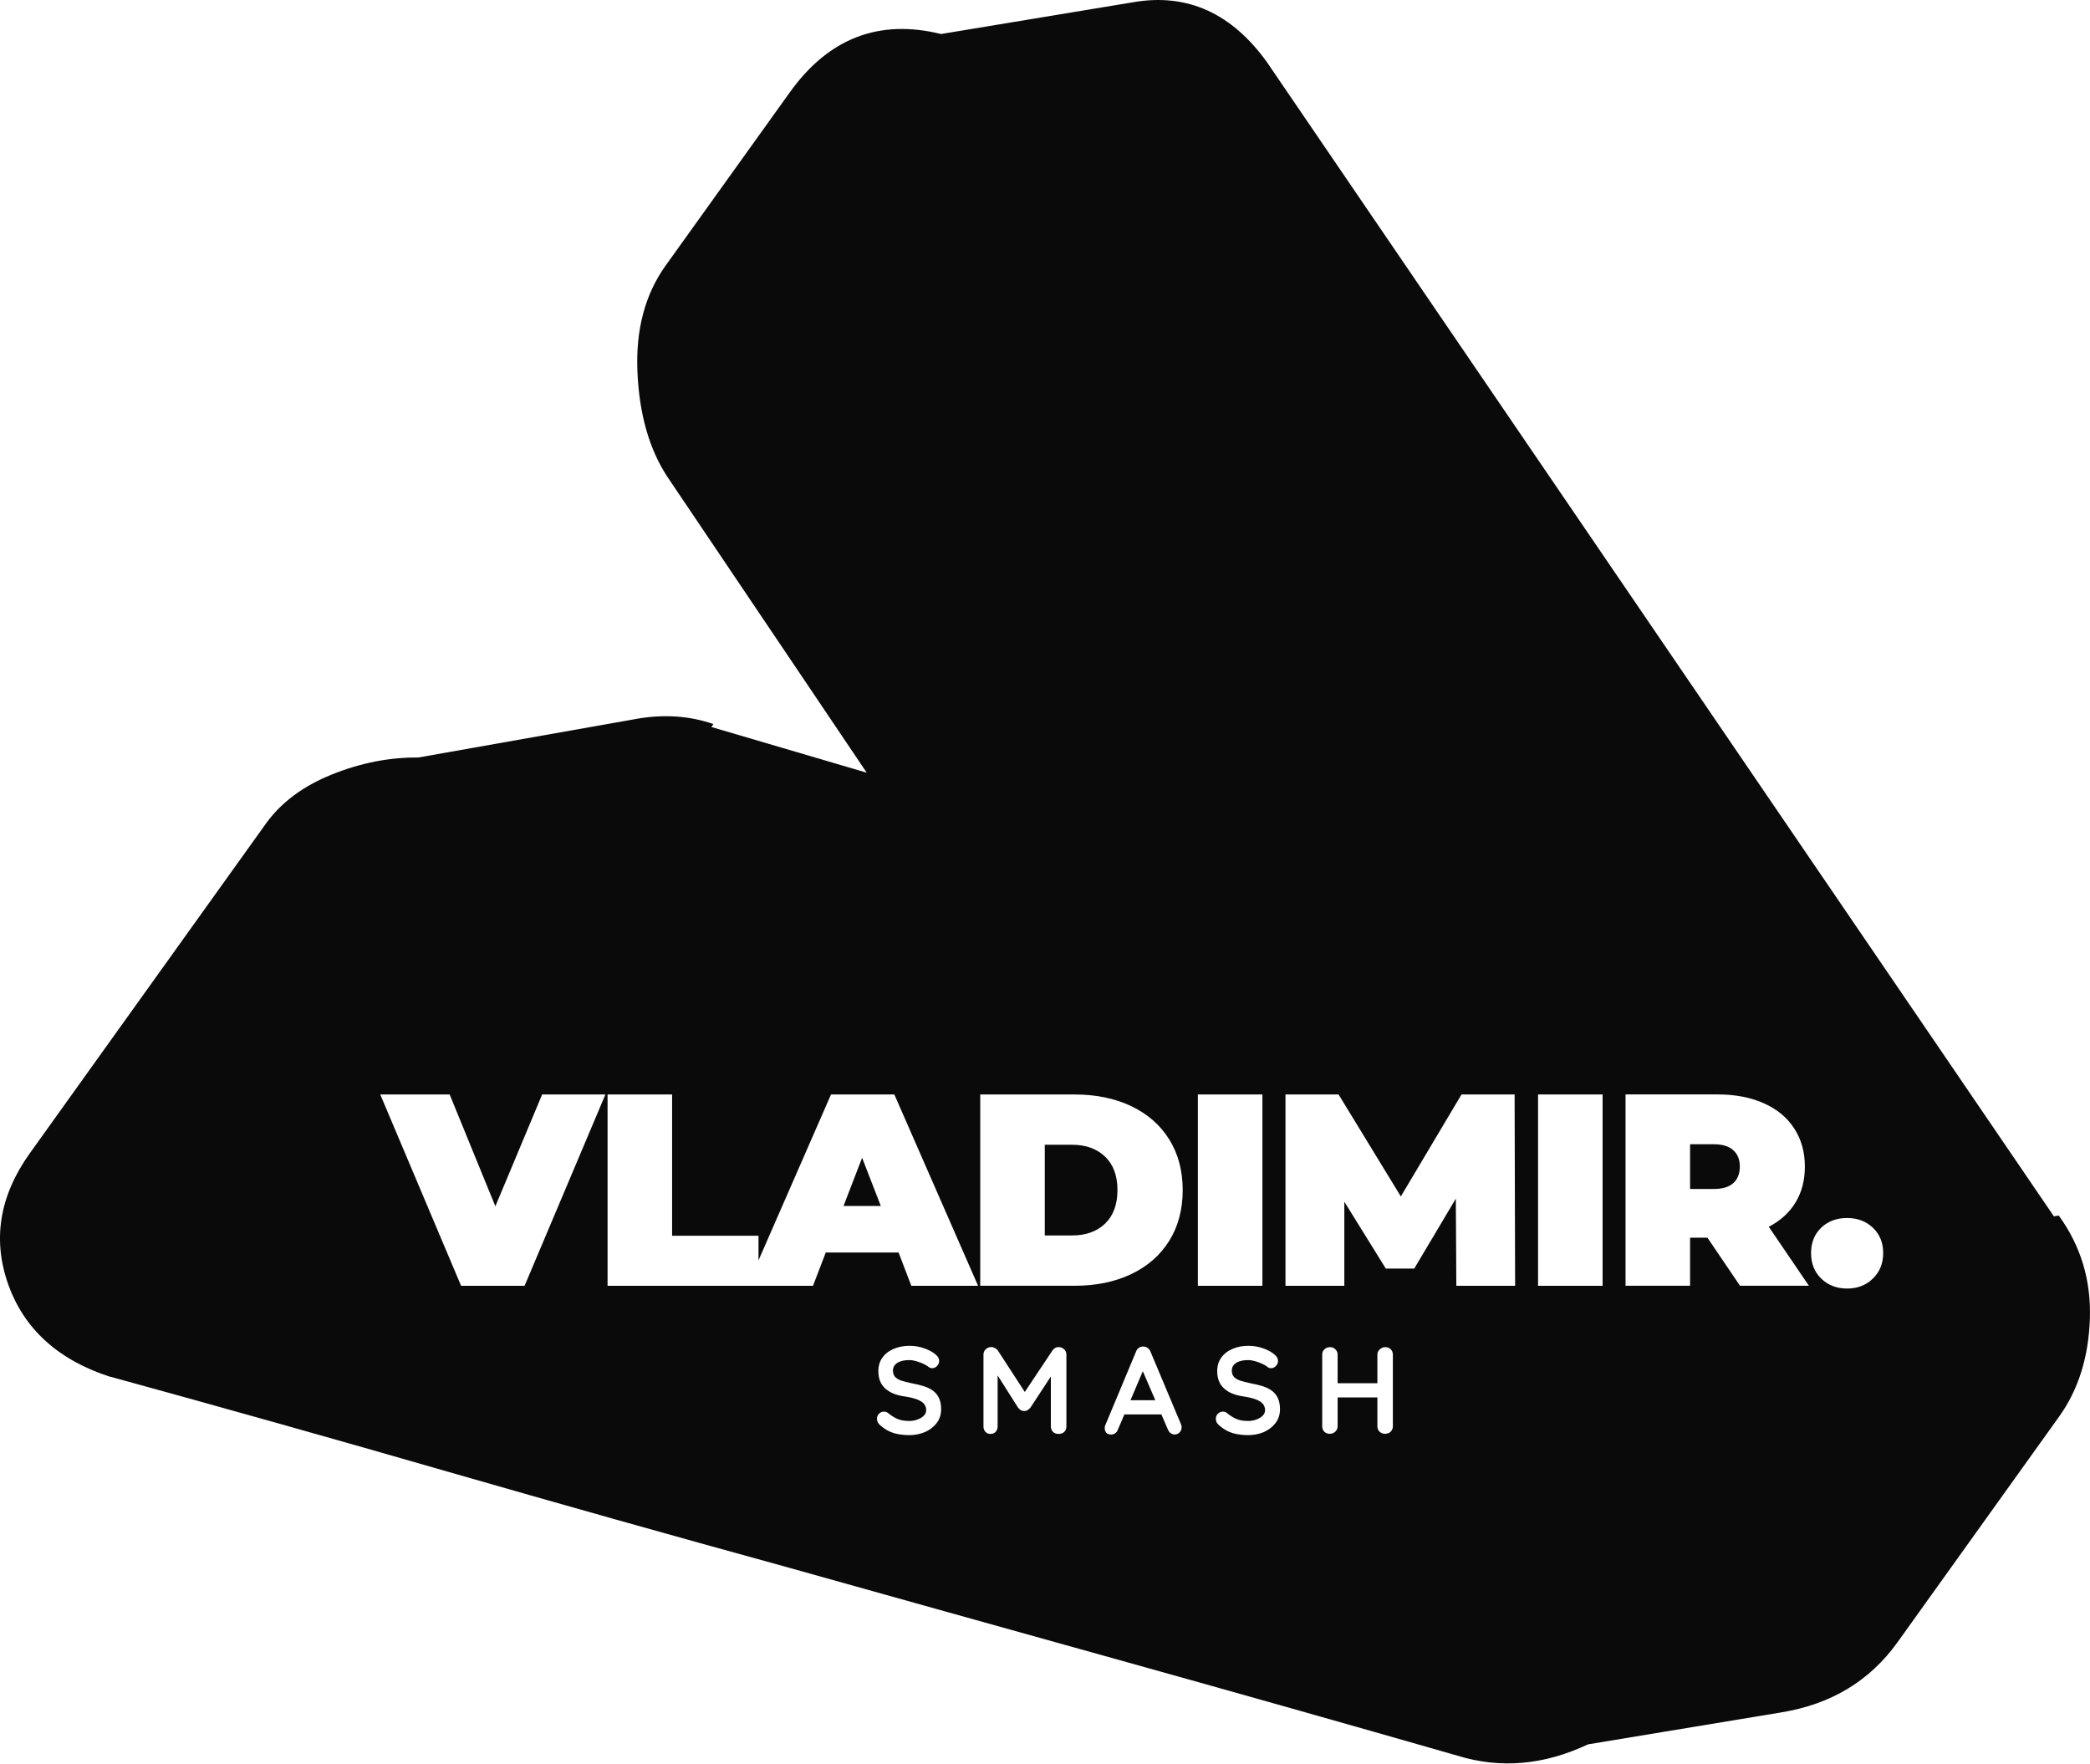
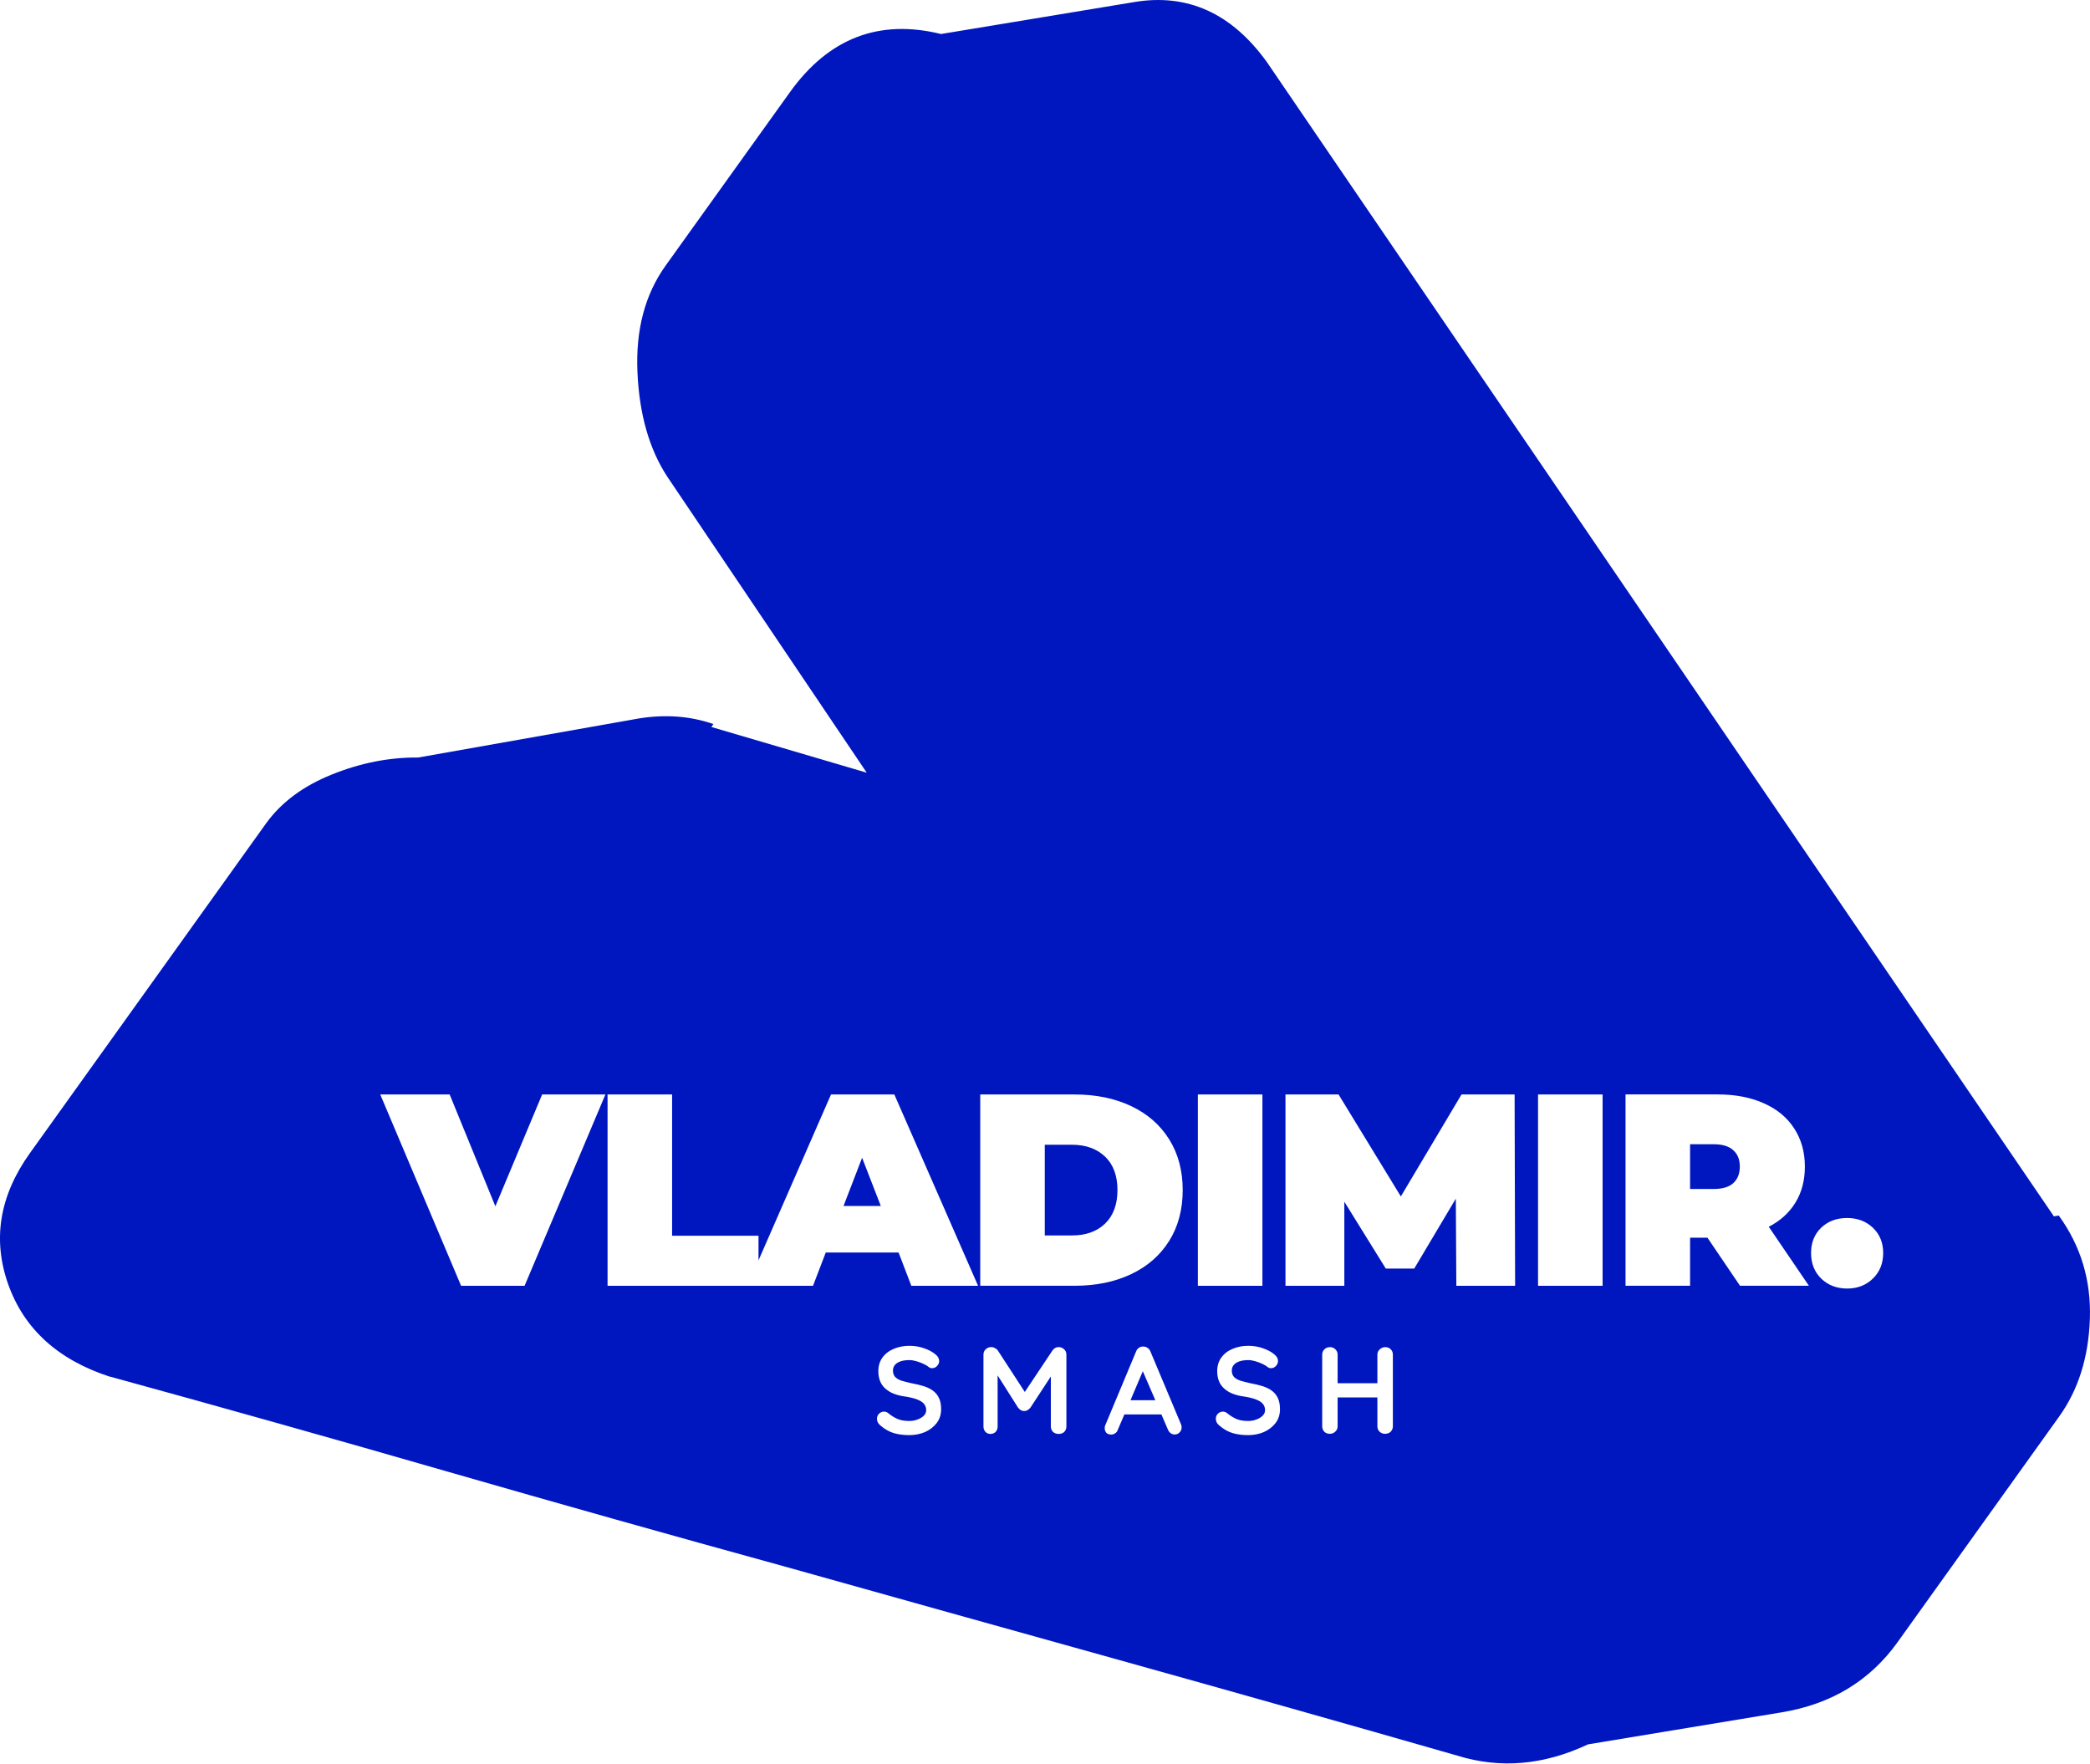
<svg xmlns="http://www.w3.org/2000/svg" id="Layer_1" data-name="Layer 1" viewBox="0 0 330.65 278.97">
  <defs>
    
  </defs>
-   <path class="cls-1" fill="#0b0a0a" d="M274.21,181.96c-.7-.63-1.73-.94-3.1-.94h-3.73v7.08h3.73c1.38,0,2.41-.3,3.1-.92.69-.63,1.04-1.5,1.04-2.62,0-1.13-.35-1.99-1.04-2.59Z" />
-   <path class="cls-1" fill="#0b0a0a" d="M169.58,181.1h-4.29v14.35h4.29c2.19.01,3.94-.62,5.25-1.87,1.3-1.26,1.96-3.03,1.96-5.31s-.66-4.04-1.96-5.29c-1.31-1.25-3.06-1.88-5.25-1.88Z" />
-   <polygon class="cls-1" fill="#0b0a0a" points="133.45 190.79 139.35 190.79 136.39 183.16 133.45 190.79" />
-   <path class="cls-1" fill="#0b0a0a" d="M325.71,192.3l-.77.13L200.4,9.78c-5.56-7.69-12.53-10.85-20.92-9.46l-30.6,5.06c-9.81-2.41-17.77.65-23.9,9.19l-19.67,27.44c-3.28,4.58-4.76,10.2-4.46,16.88.29,6.66,1.87,12.18,4.73,16.54l31.54,46.81-24.58-7.23.33-.46c-3.69-1.28-7.64-1.57-11.85-.88l-34.85,6.17c-4.59-.04-9.14.86-13.67,2.69-4.54,1.82-8.01,4.41-10.42,7.75L4.73,182.43c-4.8,6.71-5.95,13.62-3.44,20.73,2.52,7.1,7.9,11.98,16.13,14.65h.01v-.02c17.75,4.87,35.51,9.87,53.29,15,17.78,5.12,35.54,10.12,53.29,15,16.9,4.74,34.59,9.68,53.06,14.83,18.46,5.15,36.29,10.19,53.5,15.13,6.79,2.1,13.68,1.5,20.67-1.79l30.6-5.06c7.86-1.29,13.97-4.98,18.35-11.08l25.56-35.69c3.06-4.26,4.68-9.43,4.88-15.5.21-6.08-1.44-11.52-4.92-16.33ZM82.99,203.42h-10.04l-12.79-30.27h10.98l7.23,17.69,7.4-17.69h10.01l-12.79,30.27ZM148.18,225.14c-.47.61-1.09,1.08-1.85,1.42-.77.32-1.59.48-2.48.48h0c-.92,0-1.74-.11-2.48-.33-.74-.23-1.44-.64-2.1-1.21-.17-.14-.3-.3-.4-.48-.08-.19-.13-.38-.13-.56,0-.3.1-.57.31-.79.22-.23.49-.35.81-.35.25,0,.47.08.67.25.5.41.99.71,1.48.92.5.21,1.11.31,1.83.31.47,0,.91-.07,1.31-.23.42-.15.75-.35,1-.6s.38-.54.38-.88c0-.39-.12-.72-.35-1-.24-.28-.6-.51-1.08-.69-.49-.19-1.1-.34-1.85-.46-.71-.09-1.33-.25-1.88-.46-.53-.22-.97-.5-1.33-.83-.36-.33-.64-.72-.81-1.17-.18-.46-.27-.97-.27-1.54,0-.84.21-1.57.65-2.17.44-.61,1.04-1.07,1.79-1.38.75-.32,1.57-.48,2.48-.48.84,0,1.63.14,2.35.4.72.25,1.31.57,1.77.96.39.31.58.66.58,1.04,0,.29-.11.56-.33.79-.22.24-.49.35-.79.35-.2,0-.38-.06-.54-.19-.21-.18-.49-.34-.83-.5-.35-.17-.72-.3-1.13-.42-.39-.11-.75-.17-1.08-.17-.57,0-1.05.07-1.44.21-.39.14-.68.33-.88.58s-.29.54-.29.88c0,.39.11.72.33.98.23.25.57.45,1,.6.43.14.95.27,1.56.4.78.14,1.46.31,2.06.5.59.2,1.09.45,1.48.77.39.31.68.69.88,1.15.21.46.31,1.03.31,1.71,0,.85-.24,1.58-.71,2.19ZM144.18,203.42l-2.02-5.27h-11.52l-2.02,5.27h-8.62s-23.88,0-23.88,0v-30.27h10.21v22.35h13.67v3.89l11.47-26.24h10.02l13.25,30.27h-10.56ZM168.71,225.67c0,.33-.11.62-.33.85-.22.22-.52.33-.9.33s-.66-.11-.9-.33c-.22-.23-.33-.52-.33-.85v-7.91l-3.23,4.93c-.13.16-.28.29-.46.4-.17.1-.34.14-.52.13-.18.02-.36-.03-.54-.13-.17-.11-.31-.24-.44-.4l-3.23-5.1v8.08c0,.33-.1.62-.31.85-.21.22-.49.33-.83.33-.32,0-.58-.11-.79-.33-.21-.23-.31-.52-.31-.85v-11.38c0-.32.11-.59.35-.83.25-.23.54-.35.88-.35h-.01c.18-.01.36.04.56.14.21.1.36.22.48.38l4.28,6.58,4.39-6.58c.25-.34.57-.52.96-.52.32,0,.6.11.85.33.25.22.38.51.38.85v11.38ZM186.6,226.63c-.22.21-.47.31-.75.31-.24,0-.45-.07-.65-.21-.2-.15-.34-.35-.44-.6l-1.02-2.36h-5.86l-1.02,2.39c-.08.25-.22.45-.42.58-.2.14-.41.21-.63.21-.35,0-.61-.1-.79-.29-.17-.21-.25-.45-.25-.73,0-.13.02-.25.06-.38l4.9-11.73c.09-.26.25-.46.46-.6.22-.15.46-.21.71-.19.23,0,.45.07.65.21.21.14.36.33.46.58l4.83,11.5c.07.17.1.32.1.46,0,.36-.12.65-.35.85ZM184.96,196.33c-1.43,2.28-3.44,4.03-6.02,5.25-2.58,1.22-5.56,1.83-8.92,1.83h-14.94v-30.26h14.94c3.36,0,6.33.61,8.92,1.83,2.58,1.22,4.59,2.97,6.02,5.25,1.43,2.28,2.15,4.96,2.15,8.04s-.72,5.79-2.15,8.06ZM189.51,173.15h10.21v30.27h-10.21v-30.27ZM201.79,225.14c-.47.61-1.09,1.08-1.85,1.42-.77.32-1.59.48-2.48.48h0c-.92,0-1.74-.11-2.48-.33-.74-.23-1.44-.64-2.1-1.21-.17-.14-.3-.3-.4-.48-.08-.19-.13-.38-.13-.56,0-.3.1-.57.31-.79.22-.23.49-.35.81-.35.25,0,.47.08.67.25.5.41.99.71,1.48.92.5.21,1.11.31,1.83.31.47,0,.91-.07,1.31-.23.42-.15.75-.35,1-.6s.38-.54.38-.88c0-.39-.12-.72-.35-1-.24-.28-.6-.51-1.08-.69-.49-.19-1.1-.34-1.85-.46-.71-.09-1.33-.25-1.88-.46-.53-.22-.97-.5-1.33-.83-.36-.33-.64-.72-.81-1.17-.18-.46-.27-.97-.27-1.54,0-.84.21-1.57.65-2.17.44-.61,1.04-1.07,1.79-1.38.75-.32,1.57-.48,2.48-.48.84,0,1.63.14,2.35.4.72.25,1.31.57,1.77.96.39.31.58.66.58,1.04,0,.29-.11.56-.33.79-.22.24-.49.35-.79.35-.2,0-.38-.06-.54-.19-.21-.18-.49-.34-.83-.5-.35-.17-.72-.3-1.13-.42-.39-.11-.75-.17-1.08-.17-.57,0-1.05.07-1.44.21-.39.14-.68.33-.88.58s-.29.54-.29.88c0,.39.11.72.33.98.23.25.57.45,1,.6.43.14.95.27,1.56.4.78.14,1.46.31,2.06.5.59.2,1.09.45,1.48.77.39.31.68.69.88,1.15.21.46.31,1.03.31,1.71,0,.85-.24,1.58-.71,2.19ZM220.36,225.65c0,.33-.12.62-.35.85-.23.23-.53.33-.92.33-.31,0-.58-.11-.83-.33-.24-.23-.35-.52-.35-.85v-4.57h-6.29v4.57c0,.33-.13.62-.38.85-.24.22-.52.33-.85.33-.36,0-.66-.11-.88-.33-.22-.23-.33-.52-.33-.85v-11.35c0-.33.11-.61.35-.83.23-.23.53-.35.9-.35h.01c.32,0,.59.12.83.35.23.22.35.5.35.83v4.53h6.29v-4.53c0-.33.13-.61.38-.83.25-.23.53-.35.85-.35,0,0,0,0,0,0h0s0,0,0,0c.38,0,.67.12.89.35.22.22.33.5.33.83v11.35ZM230.4,203.42h0l-.08-13.79-6.58,11.06h-4.5l-6.56-10.58v13.31h-9.31v-30.27h8.4l9.85,16.13,9.6-16.13h8.4l.08,30.27h-9.3ZM253.54,203.42h-10.21v-30.27h10.21v30.27ZM275.28,203.41l-5.15-7.6h.02s-2.77,0-2.77,0v7.6h-10.21v-30.27h14.58c2.79,0,5.22.47,7.29,1.4,2.08.92,3.69,2.24,4.81,3.98,1.13,1.72,1.69,3.74,1.69,6.04,0,2.17-.49,4.06-1.48,5.67-.97,1.61-2.39,2.9-4.23,3.85l6.35,9.33h-10.9ZM296.3,202.27c-1.08,1.06-2.45,1.58-4.08,1.58s-3.02-.53-4.1-1.58c-1.07-1.05-1.6-2.4-1.6-4.04s.53-2.97,1.6-4c1.08-1.03,2.45-1.54,4.1-1.54s3,.52,4.08,1.54c1.08,1.03,1.63,2.36,1.63,4s-.54,2.99-1.63,4.04Z" />
-   <polygon class="cls-1" fill="#0b0a0a" points="178.85 221.52 182.78 221.52 180.8 216.93 178.85 221.52" />
+   <path class="cls-1" fill="#0017c0" d="M274.21,181.96c-.7-.63-1.73-.94-3.1-.94h-3.73v7.08h3.73c1.38,0,2.41-.3,3.1-.92.69-.63,1.04-1.5,1.04-2.62,0-1.13-.35-1.99-1.04-2.59Z" />
+   <path class="cls-1" fill="#0017c0" d="M169.58,181.1h-4.29v14.35h4.29c2.19.01,3.94-.62,5.25-1.87,1.3-1.26,1.96-3.03,1.96-5.31s-.66-4.04-1.96-5.29c-1.31-1.25-3.06-1.88-5.25-1.88Z" />
+   <polygon class="cls-1" fill="#0017c0" points="133.45 190.79 139.35 190.79 136.39 183.16 133.45 190.79" />
+   <path class="cls-1" fill="#0017c0" d="M325.71,192.3l-.77.13L200.4,9.78c-5.56-7.69-12.53-10.85-20.92-9.46l-30.6,5.06c-9.81-2.41-17.77.65-23.9,9.19l-19.67,27.44c-3.28,4.58-4.76,10.2-4.46,16.88.29,6.66,1.87,12.18,4.73,16.54l31.54,46.81-24.58-7.23.33-.46c-3.69-1.28-7.64-1.57-11.85-.88l-34.85,6.17c-4.59-.04-9.14.86-13.67,2.69-4.54,1.82-8.01,4.41-10.42,7.75L4.73,182.43c-4.8,6.71-5.95,13.62-3.44,20.73,2.52,7.1,7.9,11.98,16.13,14.65h.01v-.02c17.75,4.87,35.51,9.87,53.29,15,17.78,5.12,35.54,10.12,53.29,15,16.9,4.74,34.59,9.68,53.06,14.83,18.46,5.15,36.29,10.19,53.5,15.13,6.79,2.1,13.68,1.5,20.67-1.79l30.6-5.06c7.86-1.29,13.97-4.98,18.35-11.08l25.56-35.69c3.06-4.26,4.68-9.43,4.88-15.5.21-6.08-1.44-11.52-4.92-16.33ZM82.99,203.42h-10.04l-12.79-30.27h10.98l7.23,17.69,7.4-17.69h10.01l-12.79,30.27ZM148.18,225.14c-.47.61-1.09,1.08-1.85,1.42-.77.32-1.59.48-2.48.48h0c-.92,0-1.74-.11-2.48-.33-.74-.23-1.44-.64-2.1-1.21-.17-.14-.3-.3-.4-.48-.08-.19-.13-.38-.13-.56,0-.3.1-.57.31-.79.22-.23.49-.35.81-.35.25,0,.47.08.67.25.5.41.99.71,1.48.92.5.21,1.11.31,1.83.31.47,0,.91-.07,1.31-.23.42-.15.75-.35,1-.6s.38-.54.38-.88c0-.39-.12-.72-.35-1-.24-.28-.6-.51-1.08-.69-.49-.19-1.1-.34-1.85-.46-.71-.09-1.33-.25-1.88-.46-.53-.22-.97-.5-1.33-.83-.36-.33-.64-.72-.81-1.17-.18-.46-.27-.97-.27-1.54,0-.84.21-1.57.65-2.17.44-.61,1.04-1.07,1.79-1.38.75-.32,1.57-.48,2.48-.48.84,0,1.63.14,2.35.4.72.25,1.31.57,1.77.96.39.31.58.66.58,1.04,0,.29-.11.56-.33.79-.22.24-.49.35-.79.35-.2,0-.38-.06-.54-.19-.21-.18-.49-.34-.83-.5-.35-.17-.72-.3-1.13-.42-.39-.11-.75-.17-1.08-.17-.57,0-1.05.07-1.44.21-.39.14-.68.33-.88.58s-.29.54-.29.88c0,.39.11.72.33.98.23.25.57.45,1,.6.43.14.95.27,1.56.4.78.14,1.46.31,2.06.5.59.2,1.09.45,1.48.77.39.31.68.69.88,1.15.21.46.31,1.03.31,1.71,0,.85-.24,1.58-.71,2.19ZM144.18,203.42l-2.02-5.27h-11.52l-2.02,5.27h-8.62s-23.88,0-23.88,0v-30.27h10.21v22.35h13.67v3.89l11.47-26.24h10.02l13.25,30.27h-10.56ZM168.71,225.67c0,.33-.11.62-.33.85-.22.22-.52.33-.9.33s-.66-.11-.9-.33c-.22-.23-.33-.52-.33-.85v-7.91l-3.23,4.93c-.13.16-.28.29-.46.4-.17.1-.34.14-.52.13-.18.02-.36-.03-.54-.13-.17-.11-.31-.24-.44-.4l-3.23-5.1v8.08c0,.33-.1.62-.31.85-.21.22-.49.33-.83.33-.32,0-.58-.11-.79-.33-.21-.23-.31-.52-.31-.85v-11.38c0-.32.11-.59.35-.83.25-.23.54-.35.88-.35h-.01c.18-.01.36.04.56.14.21.1.36.22.48.38l4.28,6.58,4.39-6.58c.25-.34.57-.52.96-.52.32,0,.6.11.85.33.25.22.38.51.38.85v11.38ZM186.6,226.63c-.22.21-.47.31-.75.31-.24,0-.45-.07-.65-.21-.2-.15-.34-.35-.44-.6l-1.02-2.36h-5.86l-1.02,2.39c-.08.25-.22.45-.42.58-.2.14-.41.21-.63.21-.35,0-.61-.1-.79-.29-.17-.21-.25-.45-.25-.73,0-.13.02-.25.06-.38l4.9-11.73c.09-.26.25-.46.46-.6.22-.15.46-.21.71-.19.23,0,.45.07.65.21.21.14.36.33.46.58l4.83,11.5c.07.17.1.32.1.46,0,.36-.12.65-.35.85ZM184.96,196.33c-1.43,2.28-3.44,4.03-6.02,5.25-2.58,1.22-5.56,1.83-8.92,1.83h-14.94v-30.26h14.94c3.36,0,6.33.61,8.92,1.83,2.58,1.22,4.59,2.97,6.02,5.25,1.43,2.28,2.15,4.96,2.15,8.04s-.72,5.79-2.15,8.06ZM189.51,173.15h10.21v30.27h-10.21v-30.27ZM201.79,225.14c-.47.61-1.09,1.08-1.85,1.42-.77.32-1.59.48-2.48.48h0c-.92,0-1.74-.11-2.48-.33-.74-.23-1.44-.64-2.1-1.21-.17-.14-.3-.3-.4-.48-.08-.19-.13-.38-.13-.56,0-.3.1-.57.31-.79.22-.23.49-.35.81-.35.25,0,.47.08.67.25.5.41.99.71,1.48.92.5.21,1.11.31,1.83.31.47,0,.91-.07,1.31-.23.42-.15.75-.35,1-.6s.38-.54.38-.88c0-.39-.12-.72-.35-1-.24-.28-.6-.51-1.08-.69-.49-.19-1.1-.34-1.85-.46-.71-.09-1.33-.25-1.88-.46-.53-.22-.97-.5-1.33-.83-.36-.33-.64-.72-.81-1.17-.18-.46-.27-.97-.27-1.54,0-.84.21-1.57.65-2.17.44-.61,1.04-1.07,1.79-1.38.75-.32,1.57-.48,2.48-.48.84,0,1.63.14,2.35.4.72.25,1.31.57,1.77.96.39.31.58.66.58,1.04,0,.29-.11.56-.33.79-.22.24-.49.35-.79.35-.2,0-.38-.06-.54-.19-.21-.18-.49-.34-.83-.5-.35-.17-.72-.3-1.13-.42-.39-.11-.75-.17-1.08-.17-.57,0-1.05.07-1.44.21-.39.14-.68.33-.88.58s-.29.54-.29.88c0,.39.11.72.33.98.23.25.57.45,1,.6.43.14.95.27,1.56.4.78.14,1.46.31,2.06.5.59.2,1.09.45,1.48.77.39.31.68.69.88,1.15.21.46.31,1.03.31,1.71,0,.85-.24,1.58-.71,2.19ZM220.36,225.65c0,.33-.12.62-.35.85-.23.23-.53.33-.92.33-.31,0-.58-.11-.83-.33-.24-.23-.35-.52-.35-.85v-4.57h-6.29v4.57c0,.33-.13.62-.38.85-.24.22-.52.33-.85.33-.36,0-.66-.11-.88-.33-.22-.23-.33-.52-.33-.85v-11.35c0-.33.11-.61.35-.83.23-.23.53-.35.9-.35h.01c.32,0,.59.12.83.35.23.22.35.5.35.83v4.53h6.29v-4.53c0-.33.13-.61.38-.83.25-.23.53-.35.85-.35,0,0,0,0,0,0h0s0,0,0,0c.38,0,.67.12.89.35.22.22.33.5.33.83v11.35ZM230.4,203.42h0l-.08-13.79-6.58,11.06h-4.5l-6.56-10.58v13.31h-9.31v-30.27h8.4l9.85,16.13,9.6-16.13h8.4l.08,30.27h-9.3ZM253.54,203.42h-10.21v-30.27h10.21v30.27ZM275.28,203.41l-5.15-7.6h.02s-2.77,0-2.77,0v7.6h-10.21v-30.27h14.58c2.79,0,5.22.47,7.29,1.4,2.08.92,3.69,2.24,4.81,3.98,1.13,1.72,1.69,3.74,1.69,6.04,0,2.17-.49,4.06-1.48,5.67-.97,1.61-2.39,2.9-4.23,3.85l6.35,9.33h-10.9ZM296.3,202.27c-1.08,1.06-2.45,1.58-4.08,1.58s-3.02-.53-4.1-1.58c-1.07-1.05-1.6-2.4-1.6-4.04s.53-2.97,1.6-4c1.08-1.03,2.45-1.54,4.1-1.54s3,.52,4.08,1.54c1.08,1.03,1.63,2.36,1.63,4s-.54,2.99-1.63,4.04Z" />
+   <polygon class="cls-1" fill="#0017c0" points="178.85 221.52 182.78 221.52 180.8 216.93 178.85 221.52" />
</svg>
